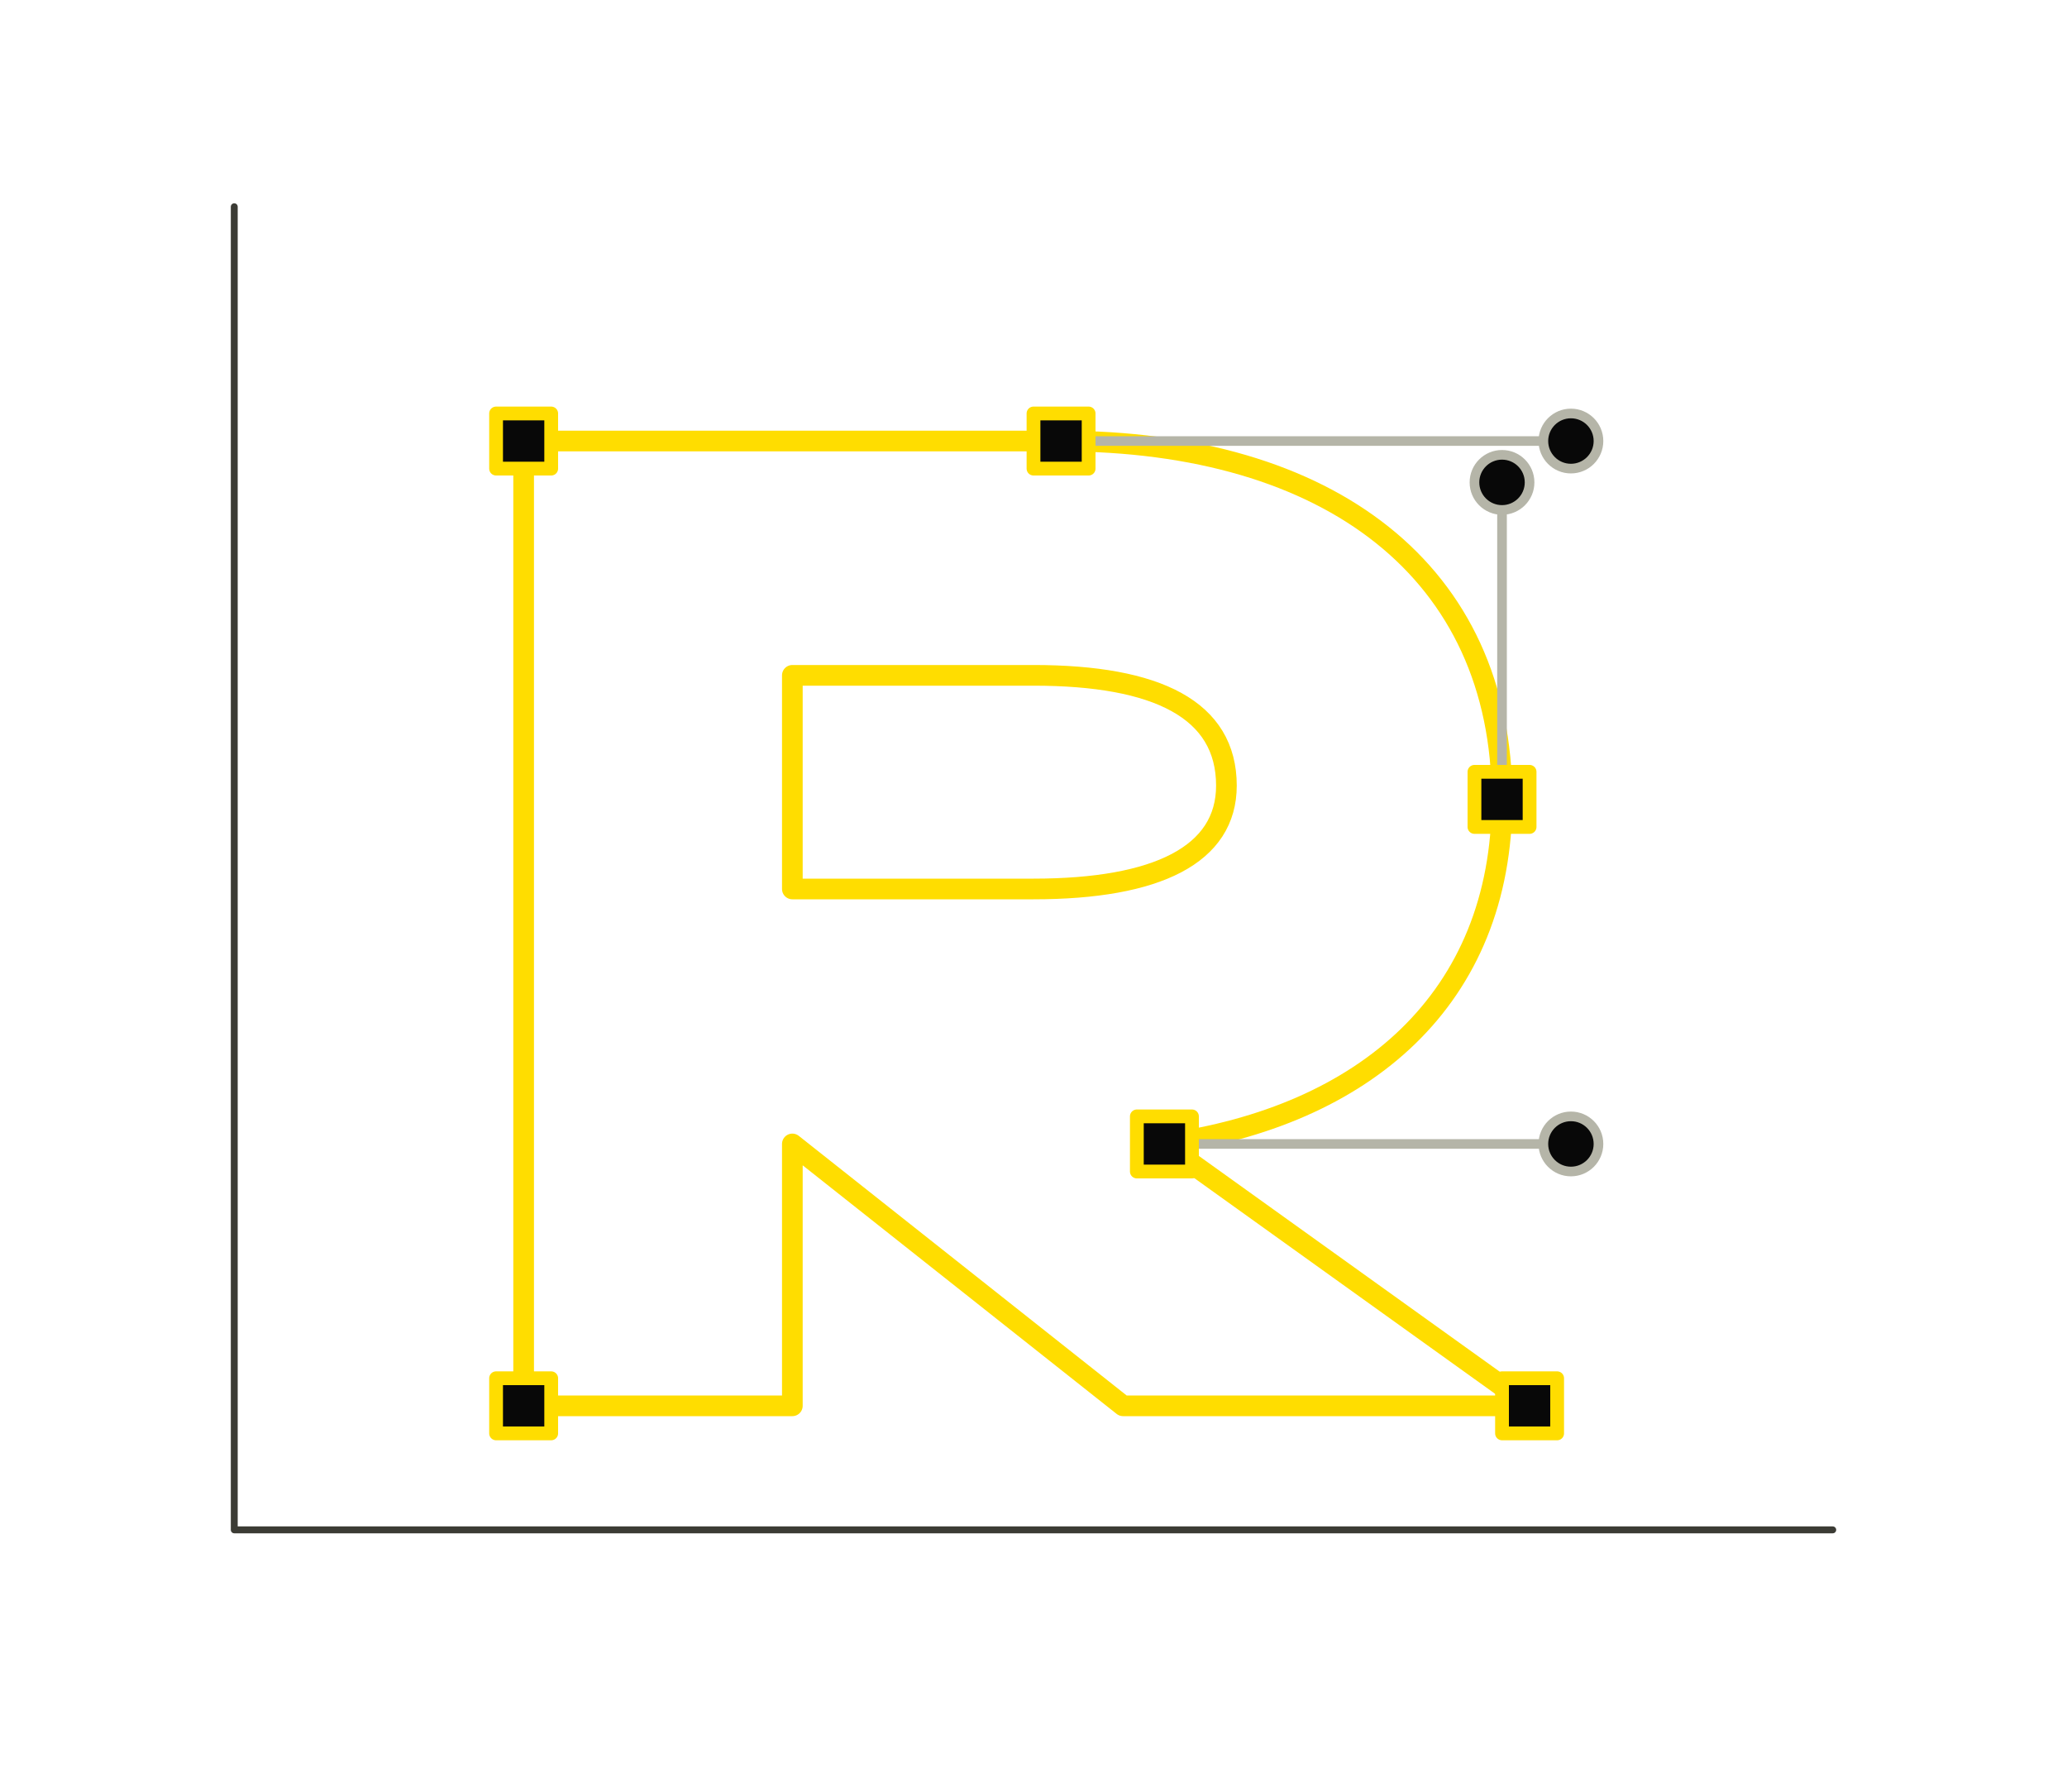
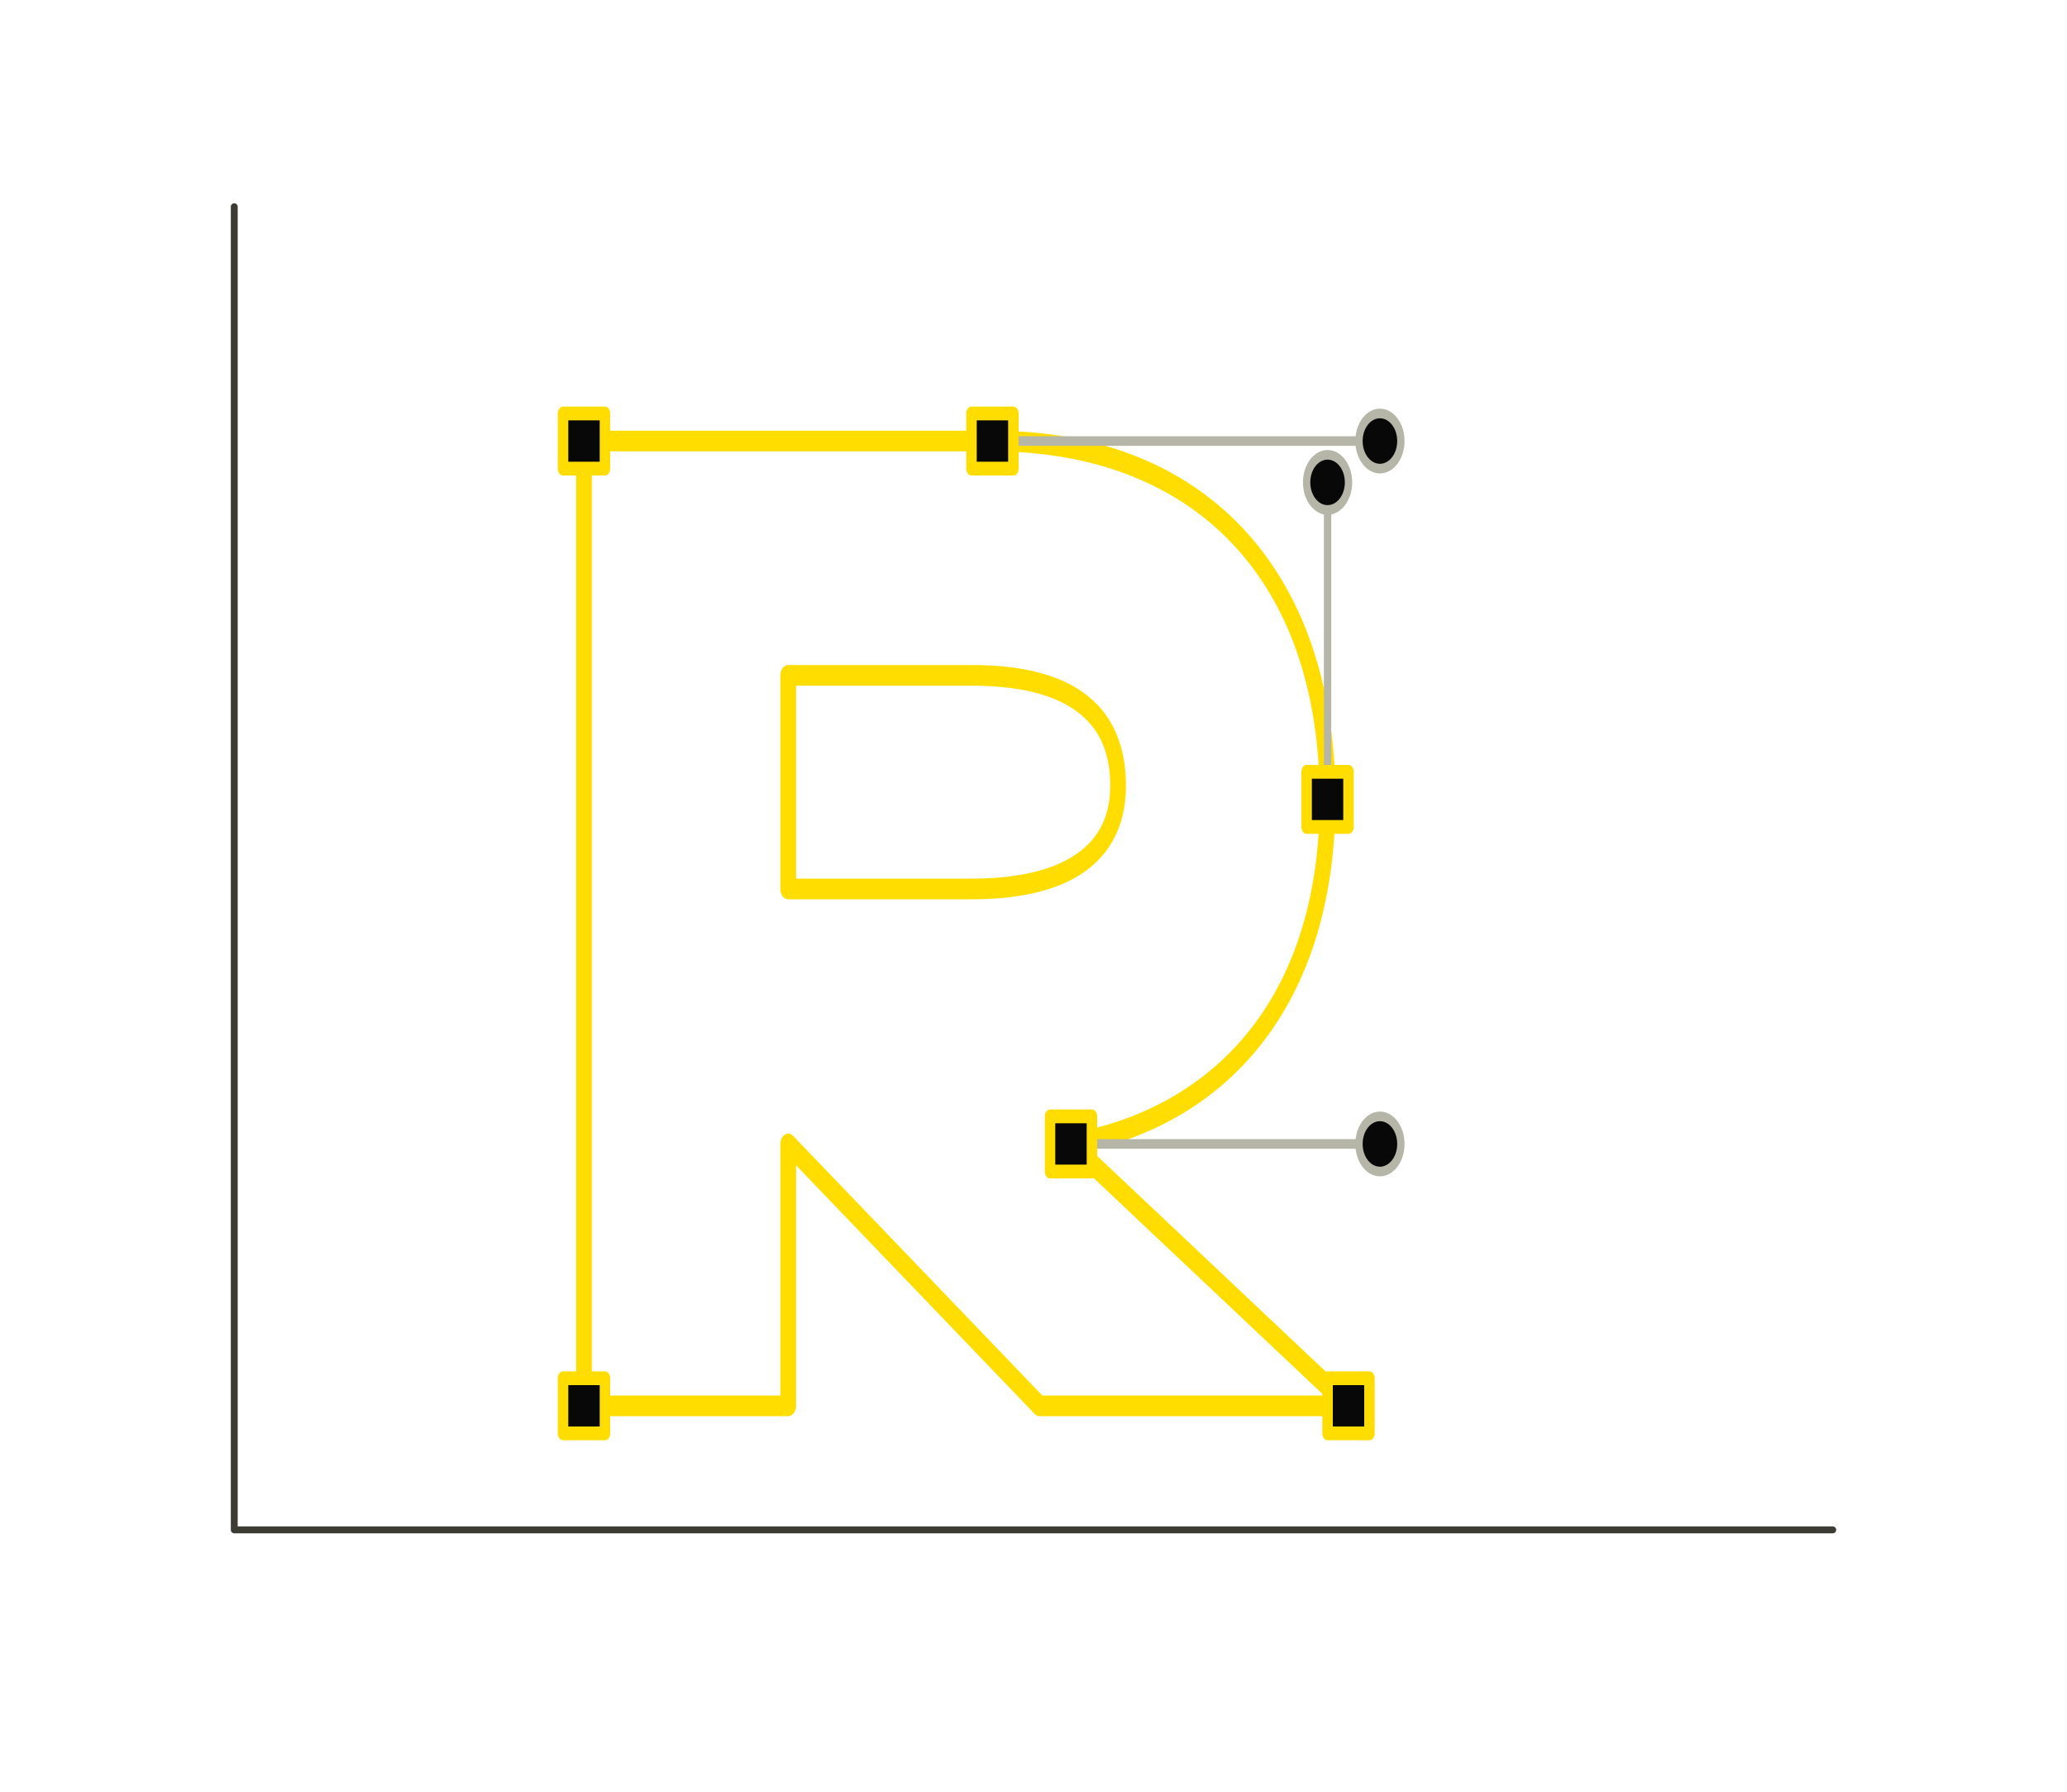
<svg xmlns="http://www.w3.org/2000/svg" viewBox="0 0 300 260" fill="none" stroke-linecap="round" stroke-linejoin="round">
  <path stroke="#3c3c35" stroke-width="1" d="M34 222h232M34 30v192" />
-   <path d="M76 204V64h78c39 0 64 19 64 52 0 29-20 46-49 50l53 38h-59l-48-38v38H76Zm39-75h35c18 0 28-5 28-15 0-11-10-16-28-16h-35v31Z" fill="none" stroke="#ffdd00" stroke-width="3" />
-   <g stroke="#b5b5a8" stroke-width="1.4">
-     <path d="M154 64h74M218 116V70M169 166h59" />
-     <circle cx="228" cy="64" r="4" fill="#080808" />
-     <circle cx="218" cy="70" r="4" fill="#080808" />
-     <circle cx="228" cy="166" r="4" fill="#080808" />
-   </g>
-   <g fill="#080808" stroke="#ffdd00" stroke-width="2">
-     <rect x="72" y="60" width="8" height="8" />
-     <rect x="150" y="60" width="8" height="8" />
-     <rect x="214" y="112" width="8" height="8" />
-     <rect x="165" y="162" width="8" height="8" />
-     <rect x="72" y="200" width="8" height="8" />
-     <rect x="218" y="200" width="8" height="8" />
+   <g transform="translate(27 0) scale(.76 1)">
+     <path d="M76 204V64h78c39 0 64 19 64 52 0 29-20 46-49 50l53 38h-59l-48-38v38H76Zm39-75h35c18 0 28-5 28-15 0-11-10-16-28-16h-35v31Z" fill="none" stroke="#ffdd00" stroke-width="3" />
+     <g stroke="#b5b5a8" stroke-width="1.4">
+       <path d="M154 64h74M218 116V70M169 166h59" />
+       <circle cx="228" cy="64" r="4" fill="#080808" />
+       <circle cx="218" cy="70" r="4" fill="#080808" />
+       <circle cx="228" cy="166" r="4" fill="#080808" />
+     </g>
+     <g fill="#080808" stroke="#ffdd00" stroke-width="2">
+       <rect x="72" y="60" width="8" height="8" />
+       <rect x="150" y="60" width="8" height="8" />
+       <rect x="214" y="112" width="8" height="8" />
+       <rect x="165" y="162" width="8" height="8" />
+       <rect x="72" y="200" width="8" height="8" />
+       <rect x="218" y="200" width="8" height="8" />
+     </g>
  </g>
</svg>
